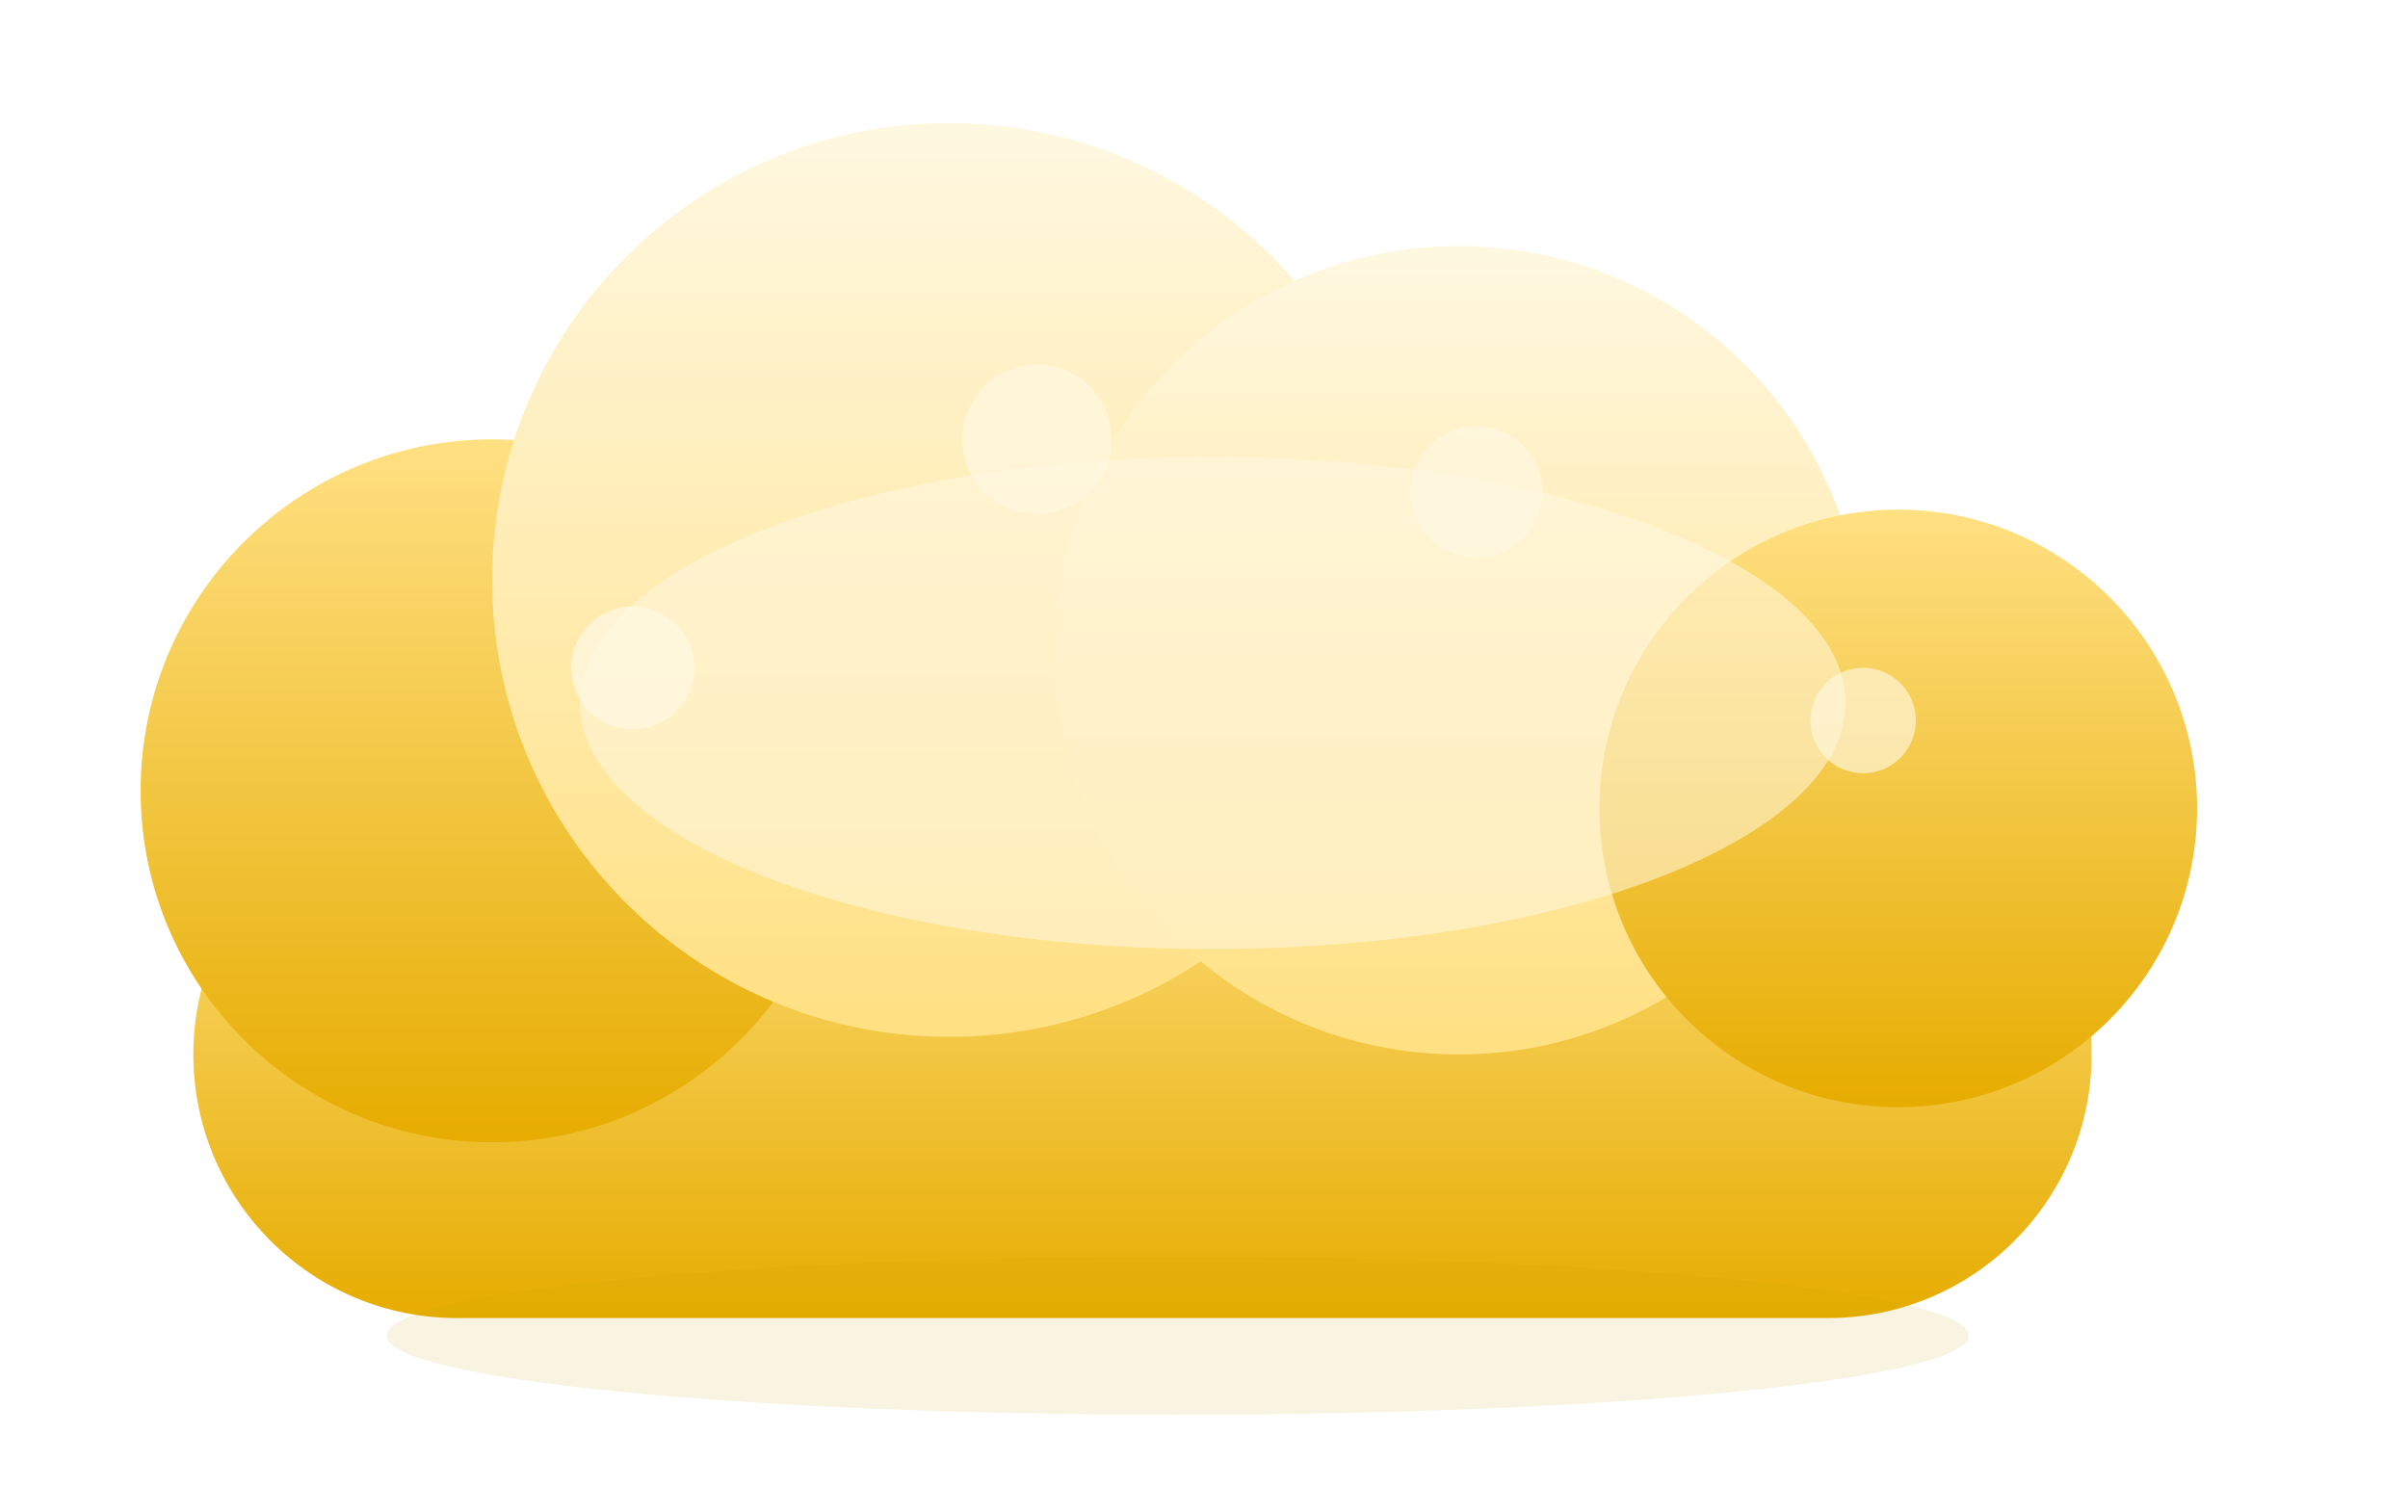
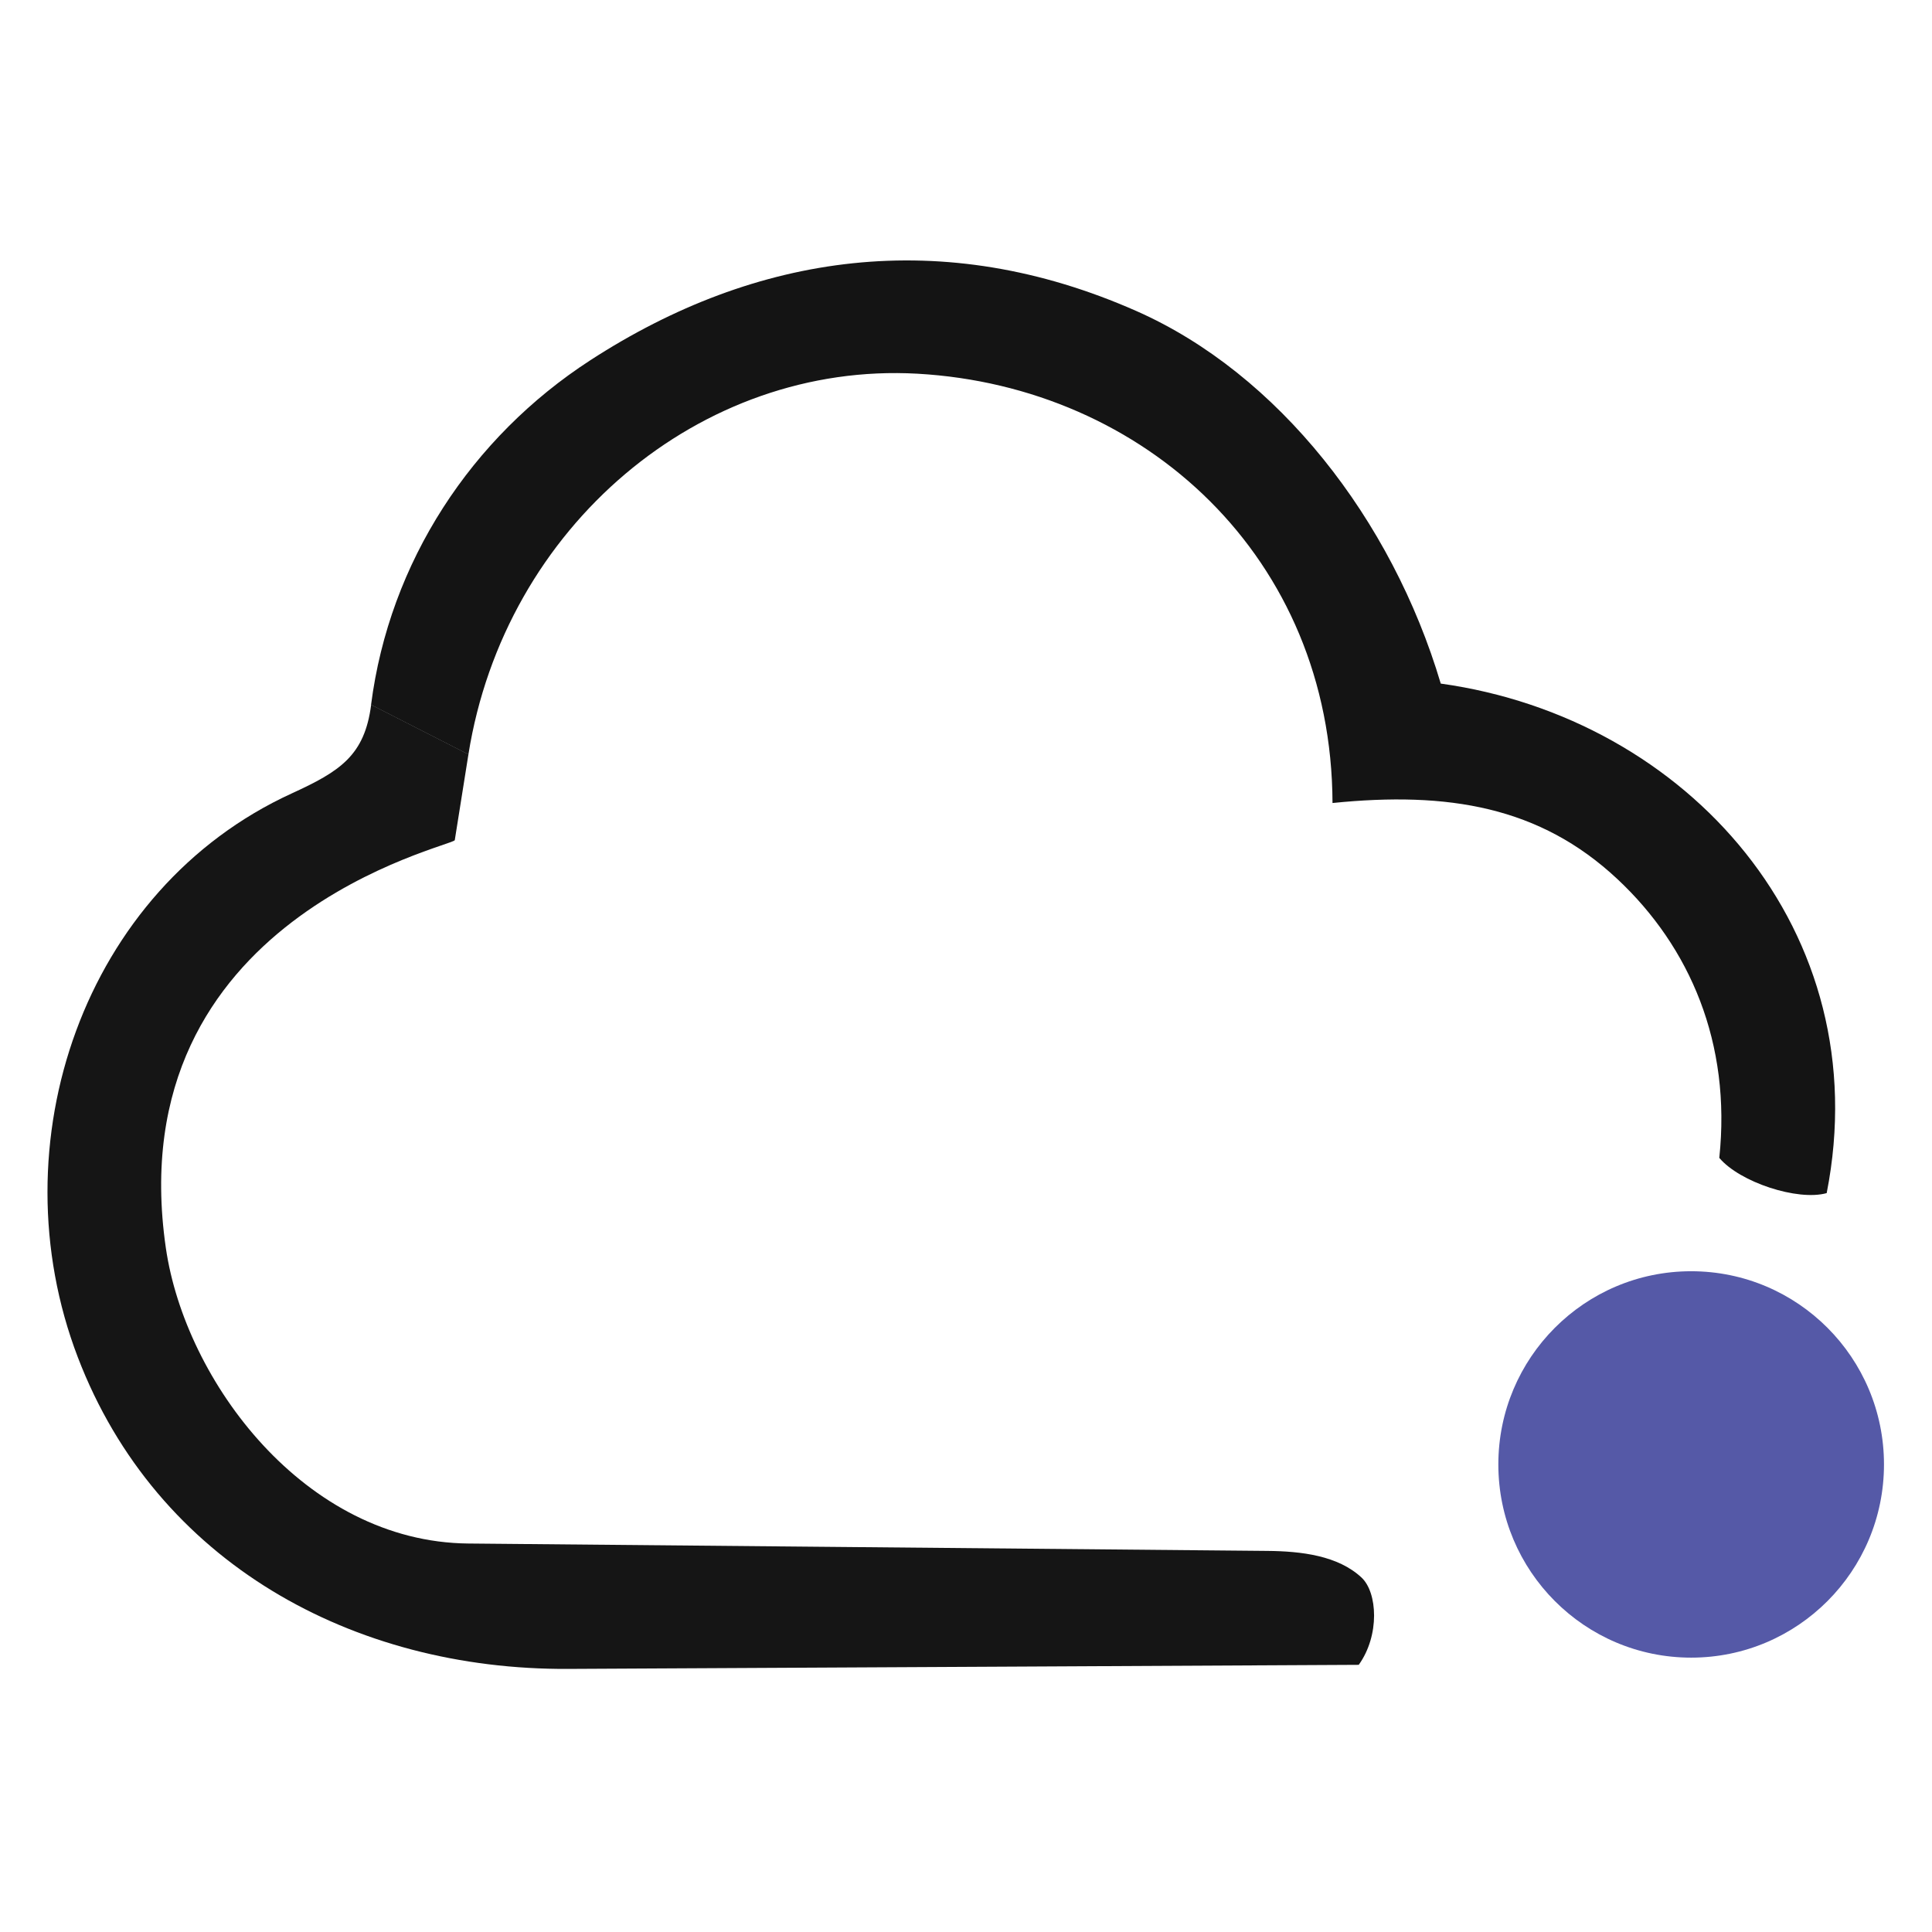
- <svg xmlns="http://www.w3.org/2000/svg" viewBox="70 58 274 172">
-   <defs>
-     <linearGradient id="pm-l" x1="0" y1="0" x2="0" y2="1">
-       <stop offset="0%" stop-color="#fff8e1" />
-       <stop offset="100%" stop-color="#ffe082" />
-     </linearGradient>
-     <linearGradient id="ps-l" x1="0" y1="0" x2="0" y2="1">
-       <stop offset="0%" stop-color="#ffe082" />
-       <stop offset="100%" stop-color="#e6ac00" />
-     </linearGradient>
-   </defs>
-   <g transform="translate(200,168)">
-     <rect x="-108" y="-20" width="216" height="60" rx="30" fill="url(#ps-l)" />
-     <circle cx="-74" cy="-20" r="40" fill="url(#ps-l)" />
-     <circle cx="-22" cy="-44" r="52" fill="url(#pm-l)" />
-     <circle cx="36" cy="-36" r="46" fill="url(#pm-l)" />
-     <circle cx="86" cy="-18" r="34" fill="url(#ps-l)" />
-     <ellipse cx="8" cy="-30" rx="72" ry="28" fill="#fff8e1" opacity="0.55" />
-     <circle cx="-58" cy="-34" r="7" fill="#fff8e1" opacity="0.75" />
-     <circle cx="-12" cy="-60" r="8.5" fill="#fff8e1" opacity="0.70" />
-     <circle cx="38" cy="-54" r="7.5" fill="#fff8e1" opacity="0.70" />
-     <circle cx="82" cy="-28" r="6" fill="#fff8e1" opacity="0.65" />
-     <ellipse cx="4" cy="42" rx="90" ry="9" fill="#c4a000" opacity="0.12" />
-   </g>
+ <svg xmlns="http://www.w3.org/2000/svg" width="60" height="60" viewBox="-5 -27.5 204 204">
+   <path fill="#151515" d="M44.46,52.16l-1.44,9.05c-.1.64-35.57,8.08-30.51,43.05,2.04,14.08,14.69,31.06,31.94,31.22l84.34.78c3.64.03,7.49.5,9.97,2.81,1.69,1.57,1.95,6.1-.29,9.22l-83.49.43c-22.68.12-43.45-11.19-51.76-32.9-8.64-22.56.61-49.48,22.58-59.54,5.11-2.34,7.7-4,8.39-9.37l10.28,5.24h-.01Z" />
+   <path fill="#141414" d="M44.46,52.16l-10.28-5.24c1.94-15.09,10.61-28.25,23.15-36.38C74.85-.82,94.57-3.69,115.01,5.35c14.93,6.6,26.96,21.97,32.12,39.33,26.07,3.63,46.19,26.18,40.75,53.8-3.06.86-9.18-1.15-11.34-3.72,1.28-12.11-3.1-22.27-10.75-29.43-8.19-7.67-17.88-9.28-30.09-8.04-.09-25.91-19.81-43.97-43.82-45.33-22.91-1.29-43.59,16.13-47.42,40.2h0Z" />
+   <ellipse fill="#5559a7" cx="173.57" cy="127.13" rx="20.36" ry="20.4" />
</svg>
